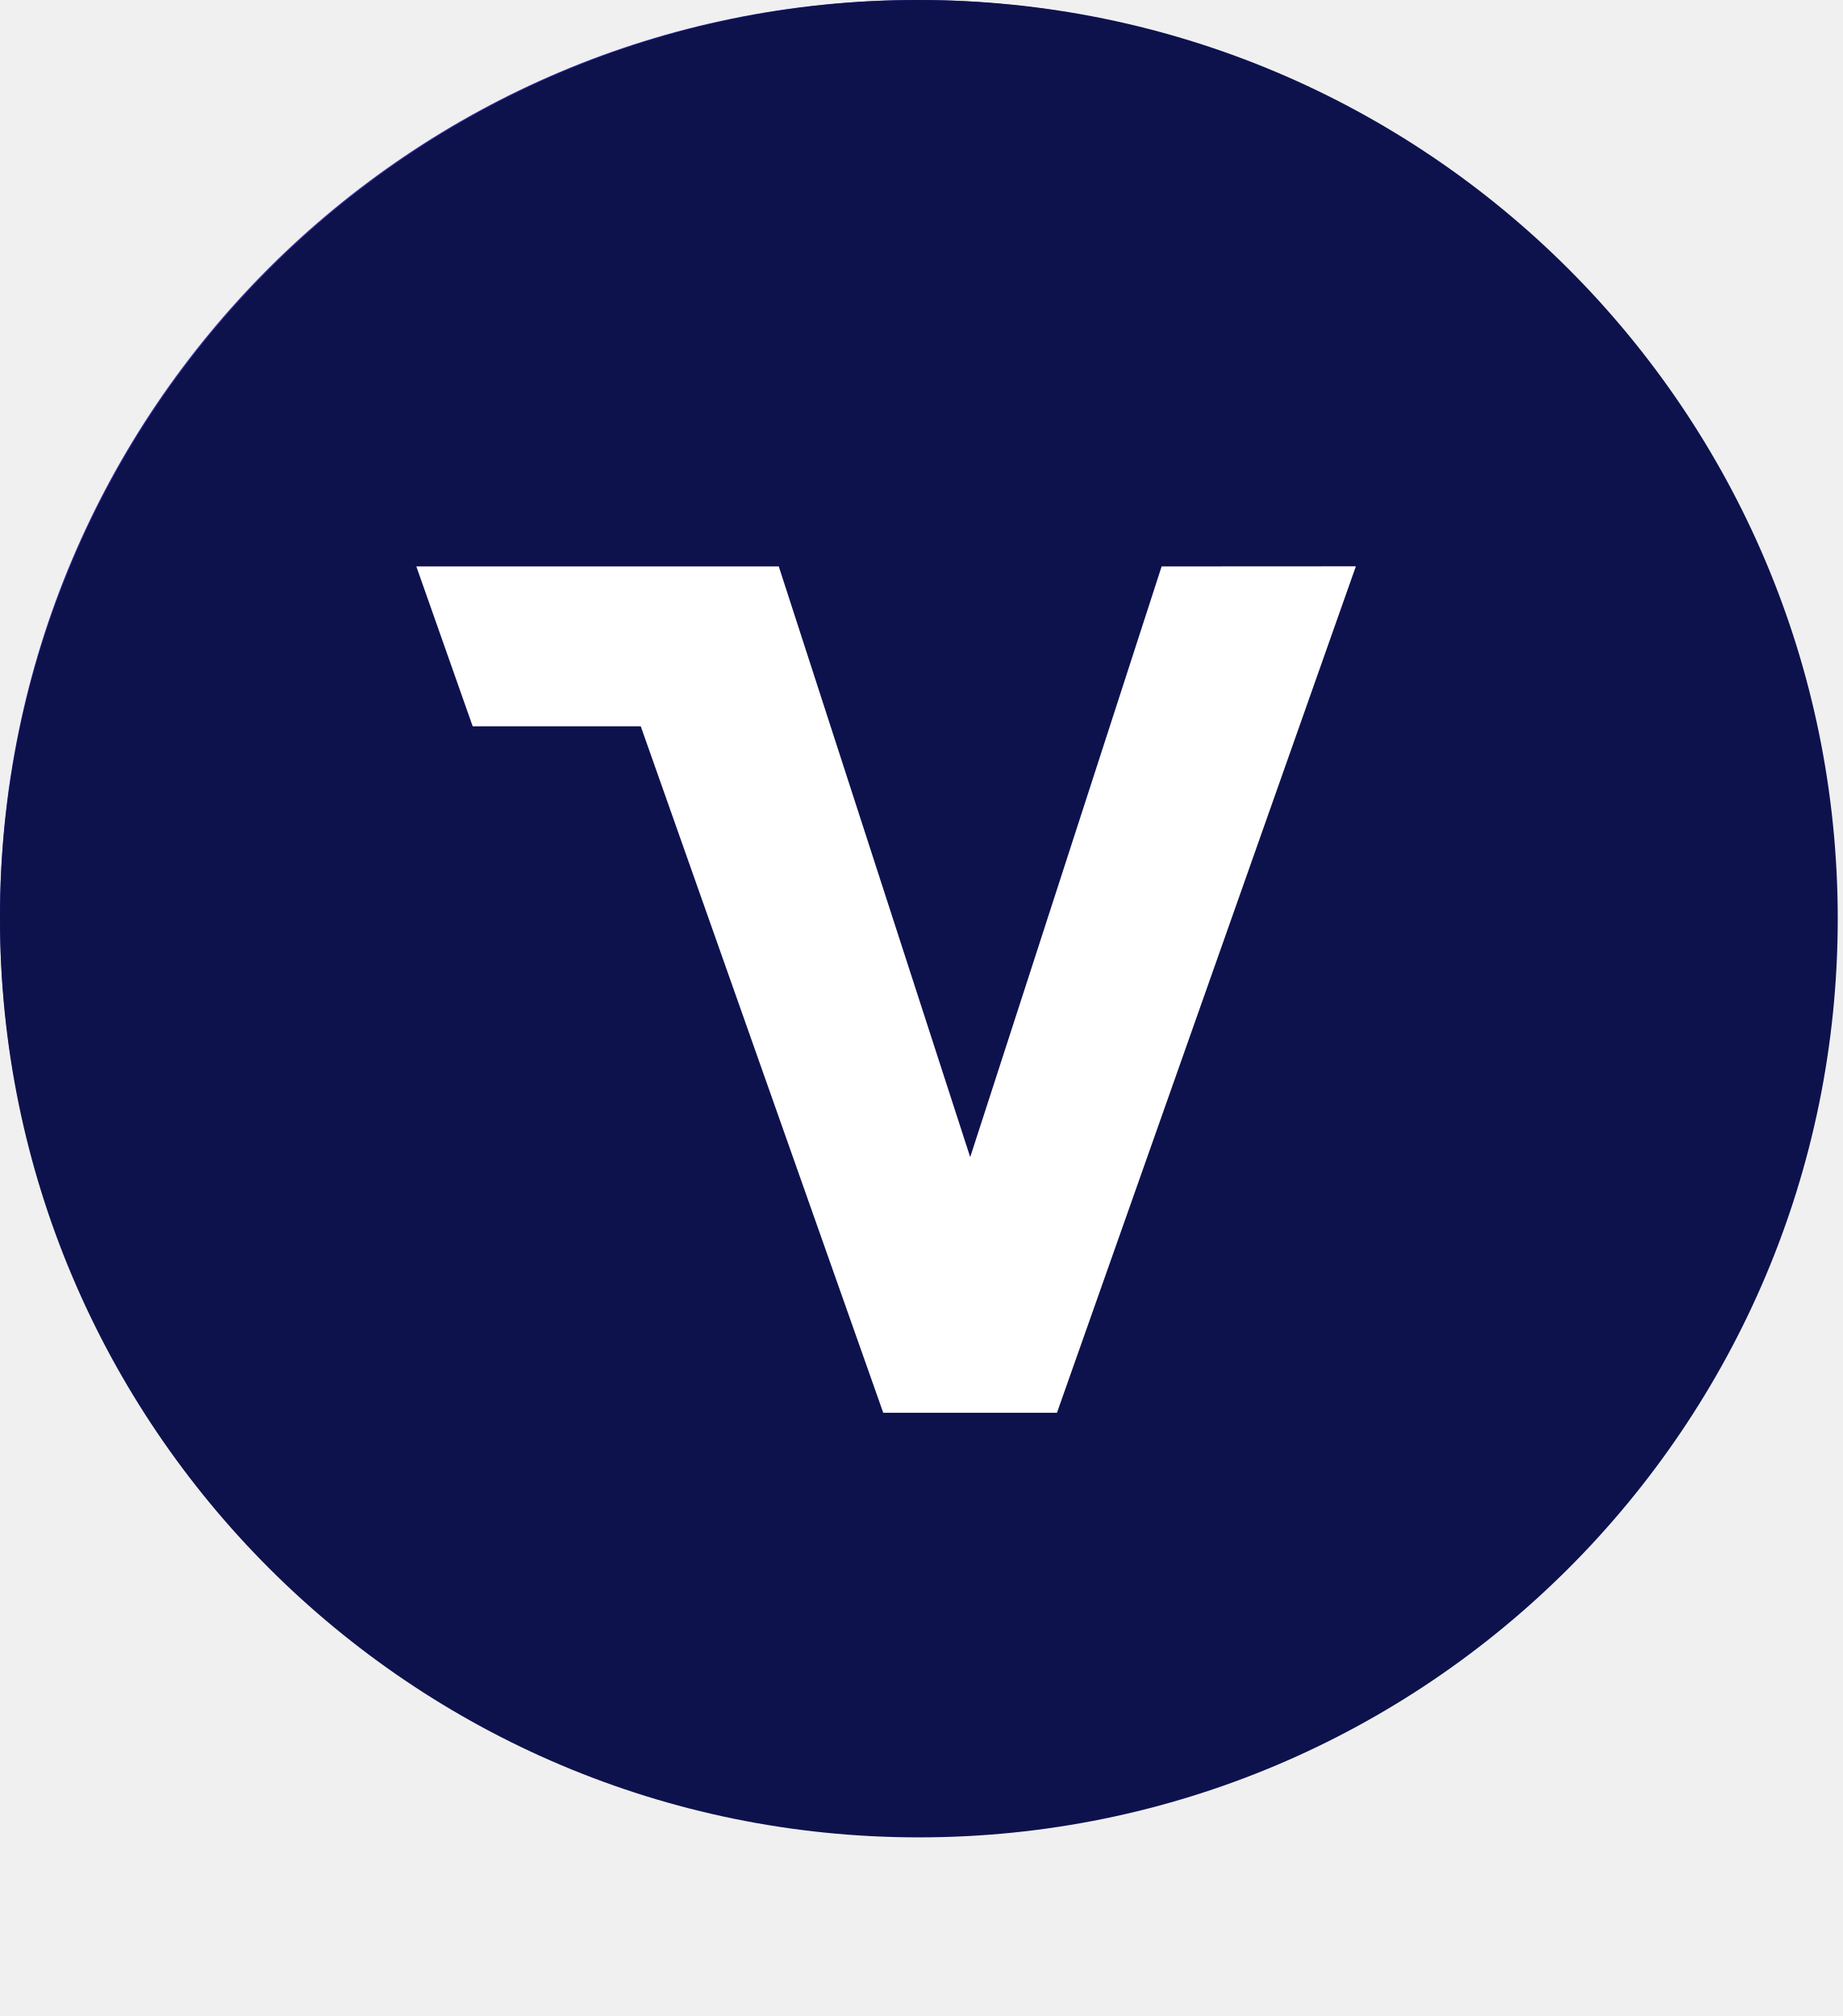
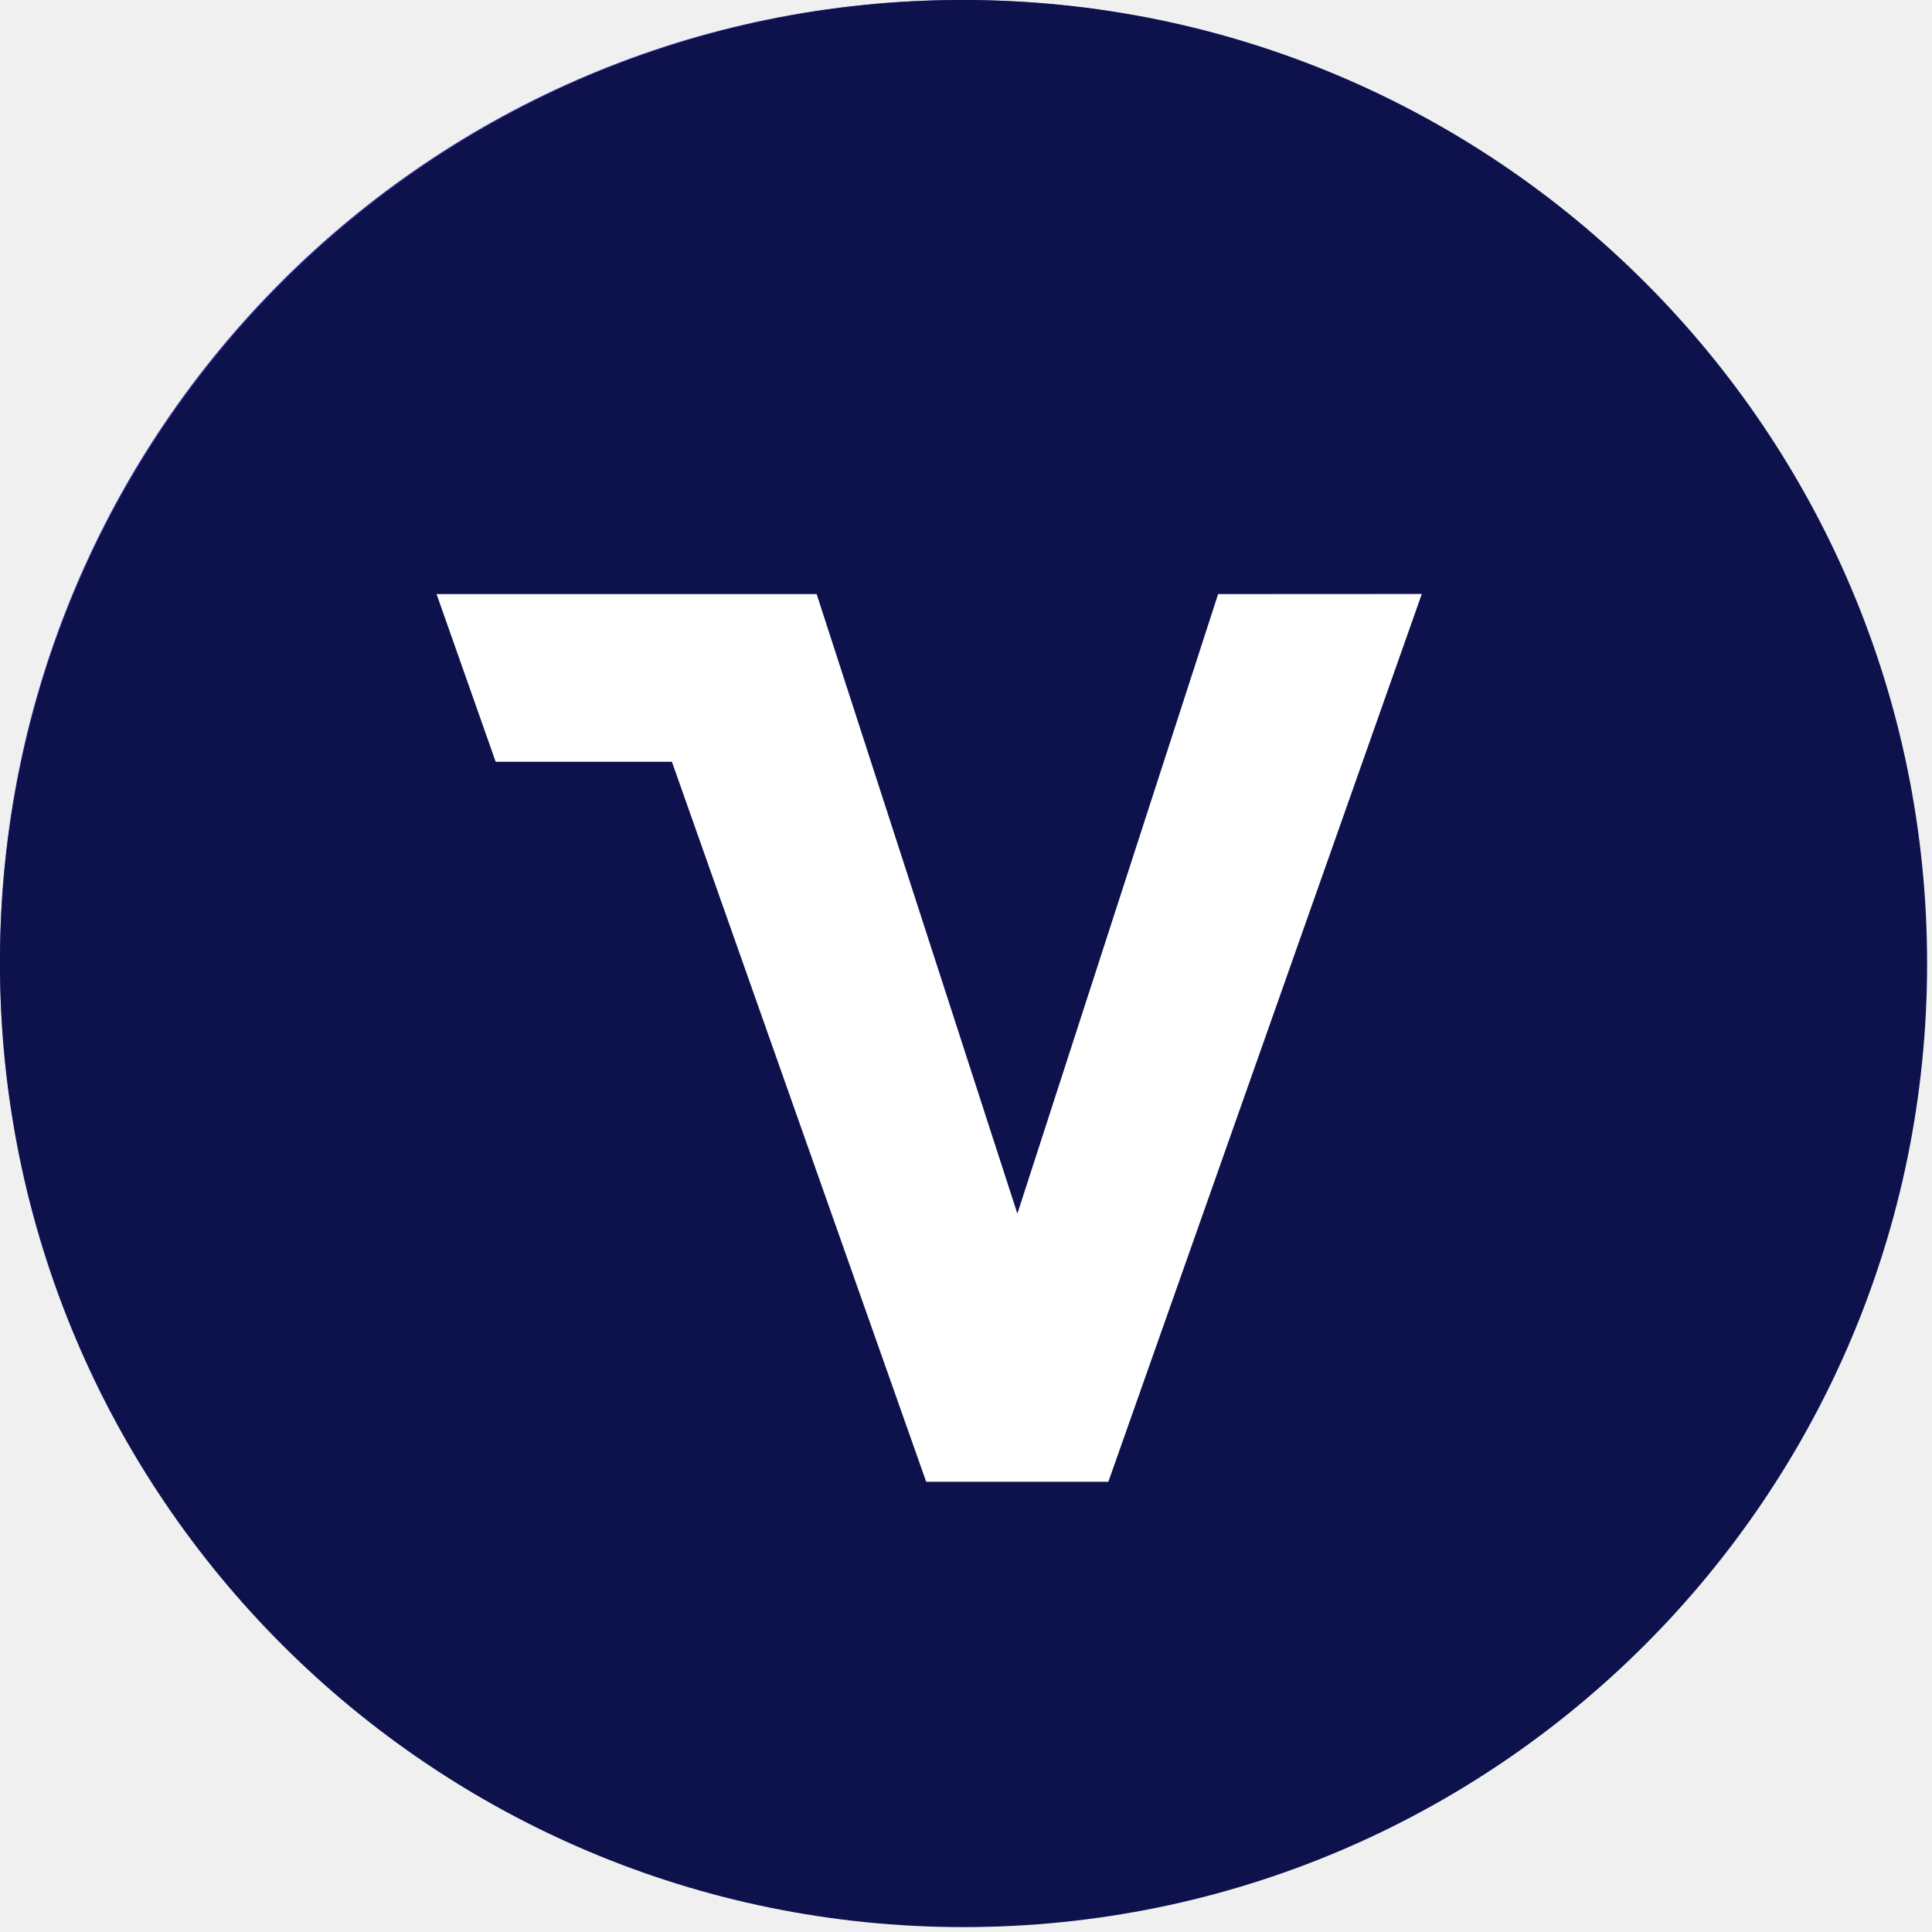
- <svg xmlns="http://www.w3.org/2000/svg" width="72.183" height="79" viewbox="0 0 72.183 79">
+ <svg xmlns="http://www.w3.org/2000/svg" width="72.183" height="72.183" viewbox="0 0 72.183 72.183">
  <g transform="translate(-120 -1386)">
    <g transform="translate(120 1386)">
      <path className="b" d="M36.909,1A35.909,35.909,0,1,0,72.818,36.908,35.909,35.909,0,0,0,36.909,1Z" transform="translate(-1 -1)" fill="#4138ac" />
      <circle className="c" cx="36" cy="36" r="36" transform="translate(0 0)" fill="#0d124d" />
      <path className="d" d="M263.826,336.538l-7.5,23.148-7.5-23.148h-14.2l2.208,6.265h6.585l9.5,26.9h6.806l11.711-33.169Z" transform="translate(-218.315 -314.342)" fill="#fff" />
    </g>
  </g>
</svg>
